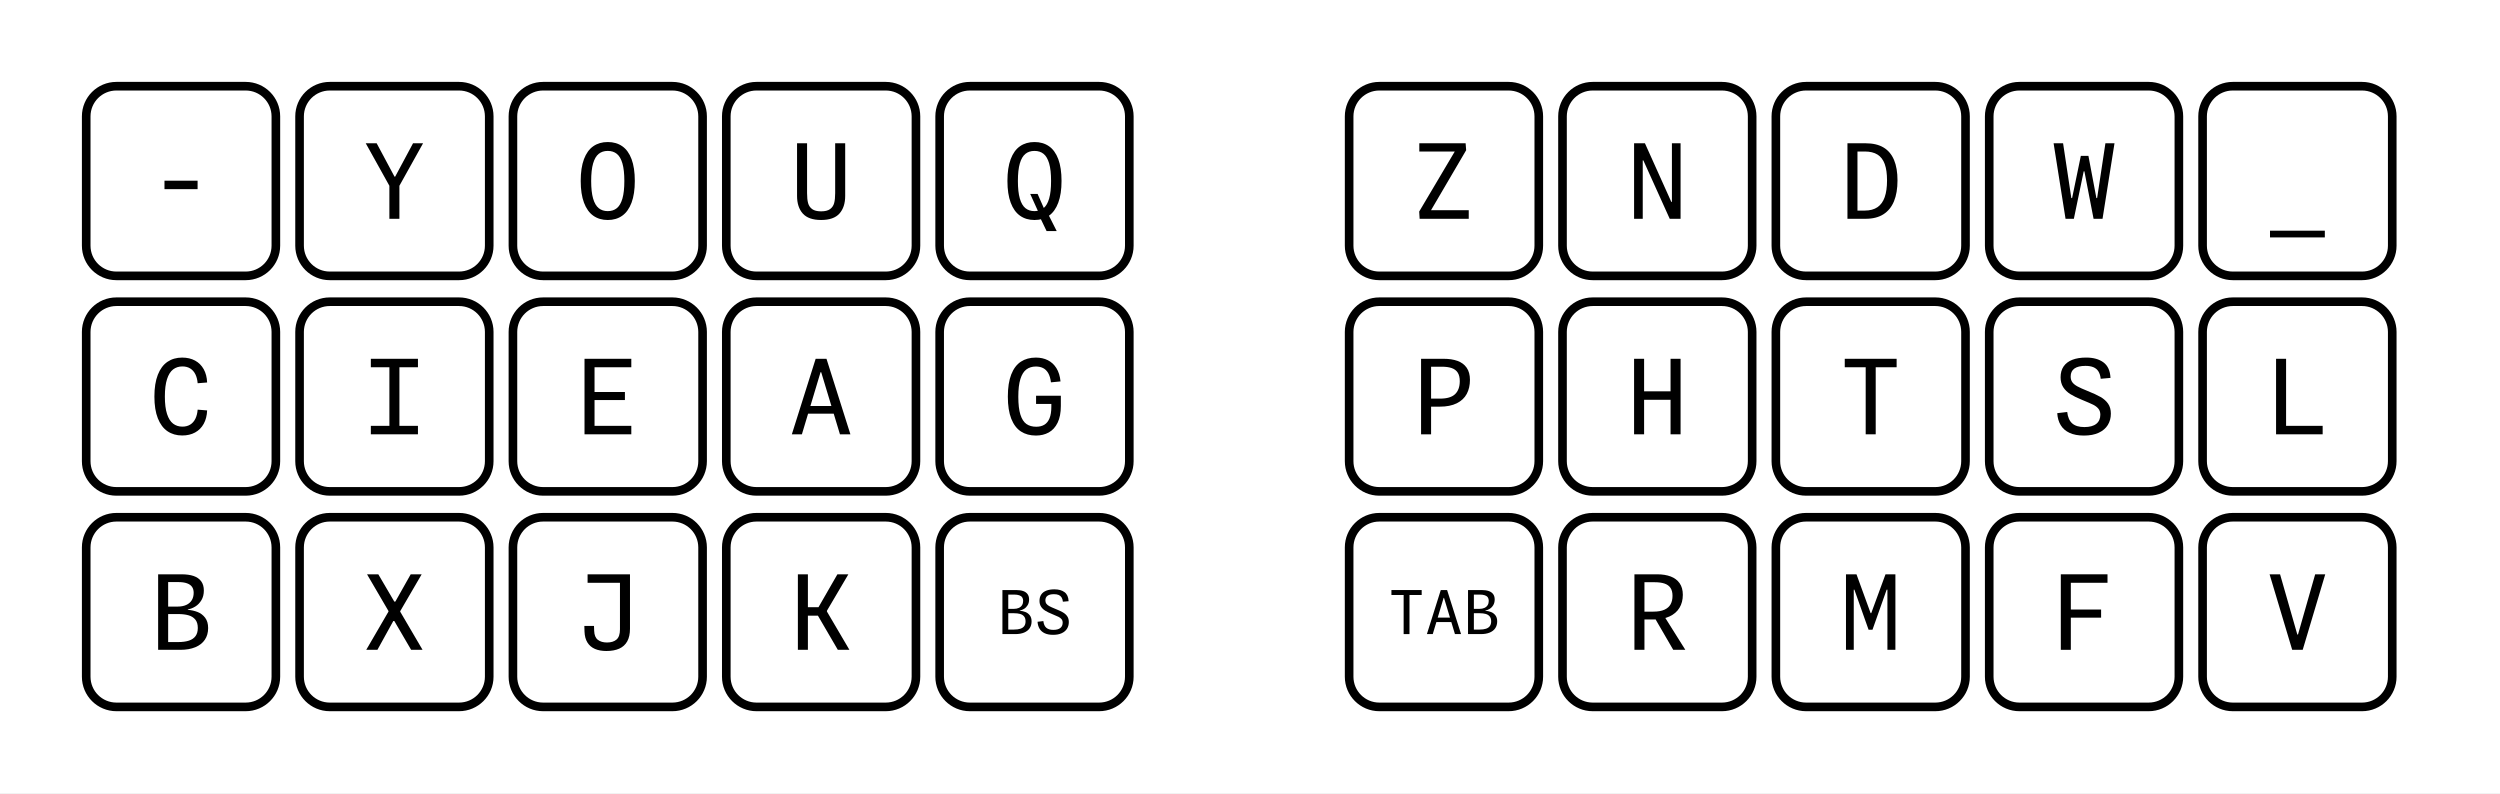
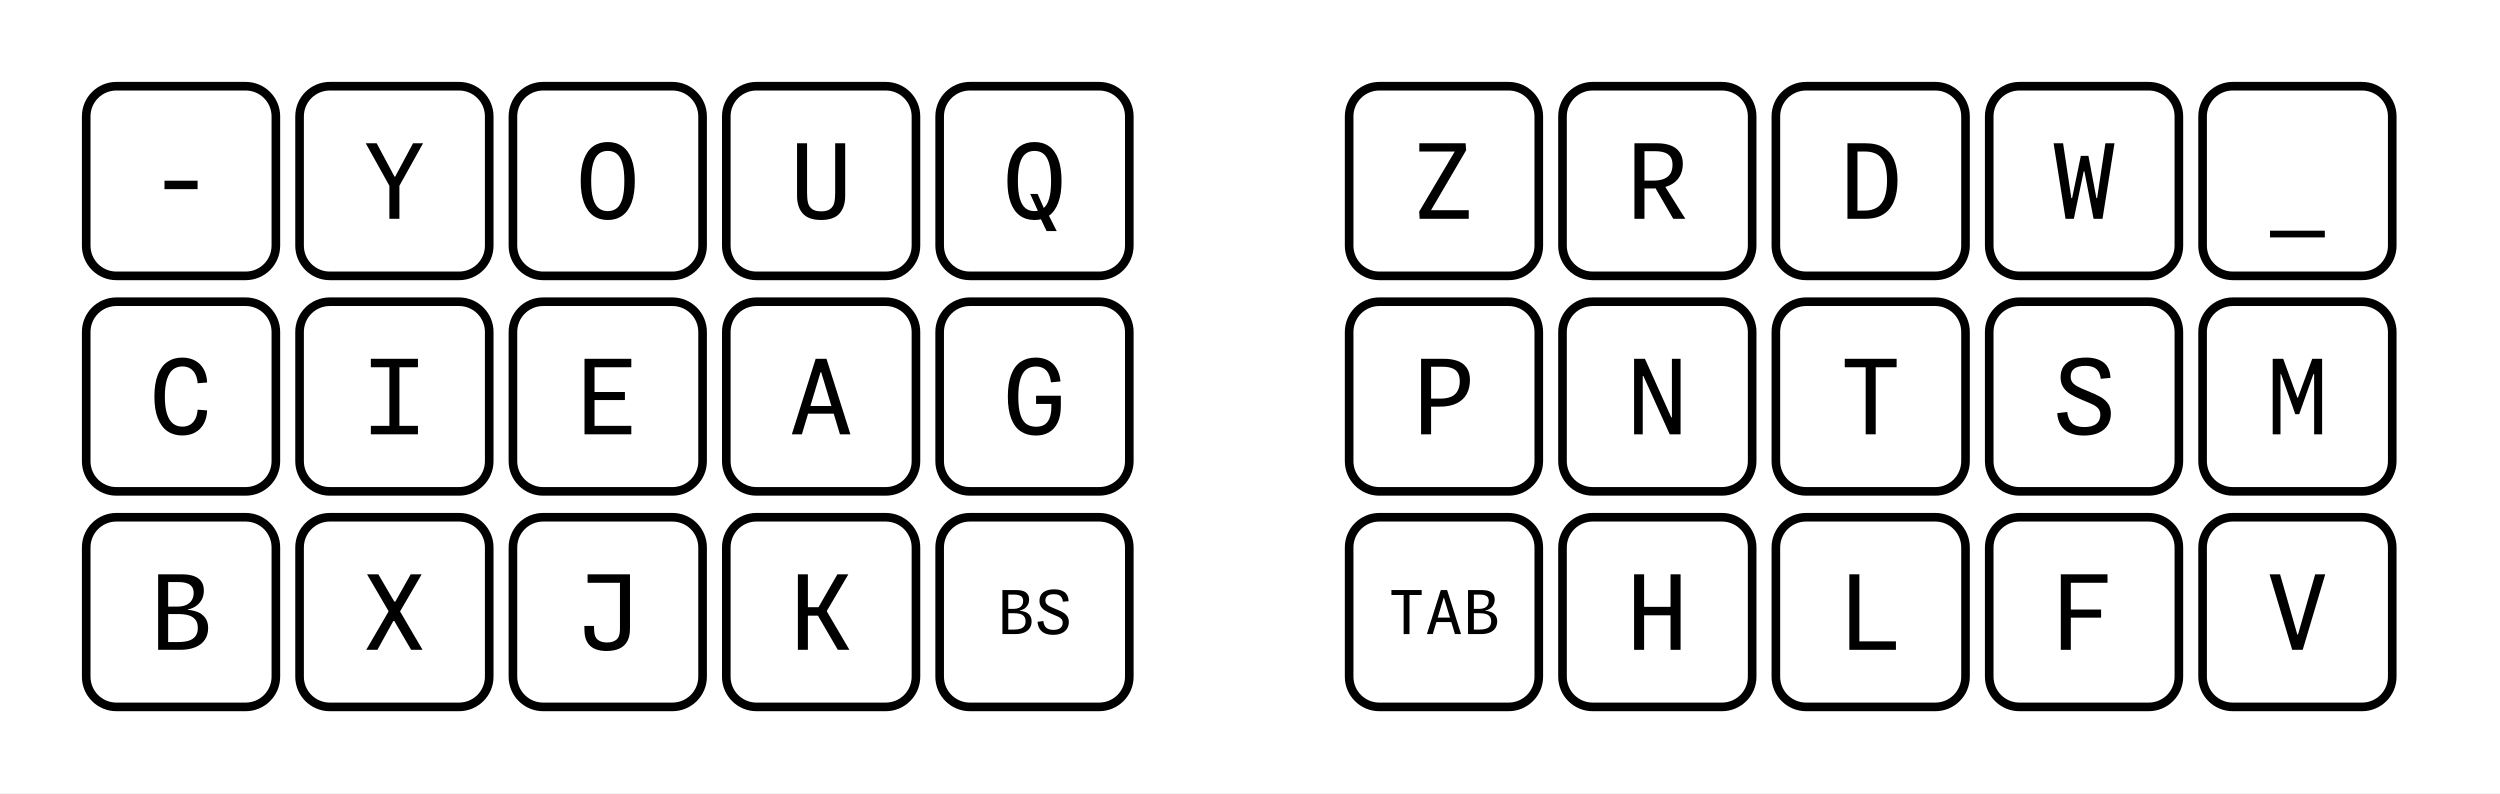
<svg xmlns="http://www.w3.org/2000/svg" xmlns:xlink="http://www.w3.org/1999/xlink" viewBox="0 0 290 92" width="290pt" height="92pt">
  <path fill="#ffffff" fill-rule="nonzero" d="M 0 0v 92h 290v -92Z " />
  <g transform="translate(10 10)">
    <g>
      <path fill="none" stroke="#000000" stroke-width="1" stroke-linecap="butt" stroke-linejoin="miter" stroke-miterlimit="4" d="M 0 0m 3.5 0h 15c 1.933 0 3.5 1.567 3.5 3.5v 15c 0 1.933 -1.567 3.5 -3.5 3.5h -15c -1.933 0 -3.5 -1.567 -3.5 -3.5v -15c 0 -1.933 1.567 -3.5 3.5 -3.5" />
      <g transform="matrix(1 0 0 -1 7.28 15.38)">
        <use xlink:href="#gC172C72013C86BBD2B868B7A14C6A1E" x="0" y="0" fill="#000000" fill-rule="nonzero" />
      </g>
    </g>
    <g transform="matrix(1 0 0 -1 22 22)" />
    <g transform="translate(24.75)">
      <path fill="none" stroke="#000000" stroke-width="1" stroke-linecap="butt" stroke-linejoin="miter" stroke-miterlimit="4" d="M 0 0m 3.5 0h 15c 1.933 0 3.5 1.567 3.5 3.5v 15c 0 1.933 -1.567 3.5 -3.5 3.5h -15c -1.933 0 -3.5 -1.567 -3.5 -3.5v -15c 0 -1.933 1.567 -3.5 3.5 -3.5" />
      <g transform="matrix(1 0 0 -1 7.28 15.38)">
        <use xlink:href="#gF81D1D8D7D5C3CD531D9CE85F6312DC6" x="0" y="0" fill="#000000" fill-rule="nonzero" />
      </g>
    </g>
    <g transform="matrix(1 0 0 -1 46.75 22)" />
    <g transform="translate(49.5)">
      <path fill="none" stroke="#000000" stroke-width="1" stroke-linecap="butt" stroke-linejoin="miter" stroke-miterlimit="4" d="M 0 0m 3.5 0h 15c 1.933 0 3.5 1.567 3.5 3.5v 15c 0 1.933 -1.567 3.5 -3.5 3.5h -15c -1.933 0 -3.5 -1.567 -3.5 -3.5v -15c 0 -1.933 1.567 -3.5 3.5 -3.5" />
      <g transform="matrix(1 0 0 -1 7.28 15.38)">
        <use xlink:href="#g55170A05AB7D95E314842EBCA35113AB" x="0" y="0" fill="#000000" fill-rule="nonzero" />
      </g>
    </g>
    <g transform="matrix(1 0 0 -1 71.5 22)" />
    <g transform="translate(74.25)">
      <path fill="none" stroke="#000000" stroke-width="1" stroke-linecap="butt" stroke-linejoin="miter" stroke-miterlimit="4" d="M 0 0m 3.5 0h 15c 1.933 0 3.5 1.567 3.5 3.5v 15c 0 1.933 -1.567 3.5 -3.5 3.5h -15c -1.933 0 -3.5 -1.567 -3.5 -3.5v -15c 0 -1.933 1.567 -3.5 3.5 -3.5" />
      <g transform="matrix(1 0 0 -1 7.28 15.38)">
        <use xlink:href="#gF7A32F4998AF6D0B096FC54F93CAEB74" x="0" y="0" fill="#000000" fill-rule="nonzero" />
      </g>
    </g>
    <g transform="matrix(1 0 0 -1 96.25 22)" />
    <g transform="translate(99)">
      <path fill="none" stroke="#000000" stroke-width="1" stroke-linecap="butt" stroke-linejoin="miter" stroke-miterlimit="4" d="M 0 0m 3.5 0h 15c 1.933 0 3.5 1.567 3.5 3.5v 15c 0 1.933 -1.567 3.5 -3.5 3.5h -15c -1.933 0 -3.5 -1.567 -3.5 -3.5v -15c 0 -1.933 1.567 -3.5 3.5 -3.5" />
      <g transform="matrix(1 0 0 -1 7.28 15.38)">
        <use xlink:href="#g226F4083399CCBD290056C737194F35D" x="0" y="0" fill="#000000" fill-rule="nonzero" />
      </g>
    </g>
    <g transform="matrix(1 0 0 -1 121 22)" />
    <g transform="translate(123.75 22)" />
    <g transform="matrix(1 0 0 -1 143.75 22)" />
    <g transform="translate(146.5)">
      <path fill="none" stroke="#000000" stroke-width="1" stroke-linecap="butt" stroke-linejoin="miter" stroke-miterlimit="4" d="M 0 0m 3.5 0h 15c 1.933 0 3.5 1.567 3.5 3.5v 15c 0 1.933 -1.567 3.5 -3.5 3.5h -15c -1.933 0 -3.5 -1.567 -3.5 -3.5v -15c 0 -1.933 1.567 -3.5 3.5 -3.5" />
      <g transform="matrix(1 0 0 -1 7.28 15.38)">
        <use xlink:href="#gDB0772B5A0557374EBD58C48F1B2D8E6" x="0" y="0" fill="#000000" fill-rule="nonzero" />
      </g>
    </g>
    <g transform="matrix(1 0 0 -1 168.5 22)" />
    <g transform="translate(171.25)">
      <path fill="none" stroke="#000000" stroke-width="1" stroke-linecap="butt" stroke-linejoin="miter" stroke-miterlimit="4" d="M 0 0m 3.5 0h 15c 1.933 0 3.5 1.567 3.5 3.5v 15c 0 1.933 -1.567 3.5 -3.5 3.5h -15c -1.933 0 -3.5 -1.567 -3.5 -3.5v -15c 0 -1.933 1.567 -3.5 3.5 -3.5" />
      <g transform="matrix(1 0 0 -1 7.28 15.38)">
-         <use xlink:href="#g7F122162EA9EDD3F1D1B97F5A2971AE5" x="0" y="0" fill="#000000" fill-rule="nonzero" />
+         <use xlink:href="#g6B569A06E3786DE1A340BA88F7EAD269" x="0" y="0" fill="#000000" fill-rule="nonzero" />
      </g>
    </g>
    <g transform="matrix(1 0 0 -1 193.25 22)" />
    <g transform="translate(196)">
      <path fill="none" stroke="#000000" stroke-width="1" stroke-linecap="butt" stroke-linejoin="miter" stroke-miterlimit="4" d="M 0 0m 3.5 0h 15c 1.933 0 3.5 1.567 3.5 3.5v 15c 0 1.933 -1.567 3.5 -3.5 3.5h -15c -1.933 0 -3.5 -1.567 -3.5 -3.5v -15c 0 -1.933 1.567 -3.5 3.5 -3.5" />
      <g transform="matrix(1 0 0 -1 7.28 15.38)">
        <use xlink:href="#gAC31615EBC065F8D578738B6F892737A" x="0" y="0" fill="#000000" fill-rule="nonzero" />
      </g>
    </g>
    <g transform="matrix(1 0 0 -1 218 22)" />
    <g transform="translate(220.75)">
      <path fill="none" stroke="#000000" stroke-width="1" stroke-linecap="butt" stroke-linejoin="miter" stroke-miterlimit="4" d="M 0 0m 3.5 0h 15c 1.933 0 3.5 1.567 3.5 3.5v 15c 0 1.933 -1.567 3.5 -3.5 3.5h -15c -1.933 0 -3.5 -1.567 -3.5 -3.5v -15c 0 -1.933 1.567 -3.5 3.5 -3.5" />
      <g transform="matrix(1 0 0 -1 7.28 15.38)">
        <use xlink:href="#g94E56618F1EFF1C747662F8217B0279F" x="0" y="0" fill="#000000" fill-rule="nonzero" />
      </g>
    </g>
    <g transform="matrix(1 0 0 -1 242.75 22)" />
    <g transform="translate(245.5)">
      <path fill="none" stroke="#000000" stroke-width="1" stroke-linecap="butt" stroke-linejoin="miter" stroke-miterlimit="4" d="M 0 0m 3.5 0h 15c 1.933 0 3.5 1.567 3.5 3.5v 15c 0 1.933 -1.567 3.5 -3.5 3.5h -15c -1.933 0 -3.5 -1.567 -3.5 -3.5v -15c 0 -1.933 1.567 -3.5 3.5 -3.5" />
      <g transform="matrix(1 0 0 -1 7.28 15.38)">
        <use xlink:href="#gDAA826621E9DD873A04E18703EA63D6C" x="0" y="0" fill="#000000" fill-rule="nonzero" />
      </g>
    </g>
  </g>
  <g transform="translate(10 35)">
    <g>
      <path fill="none" stroke="#000000" stroke-width="1" stroke-linecap="butt" stroke-linejoin="miter" stroke-miterlimit="4" d="M 0 0m 3.5 0h 15c 1.933 0 3.5 1.567 3.5 3.5v 15c 0 1.933 -1.567 3.5 -3.5 3.5h -15c -1.933 0 -3.5 -1.567 -3.5 -3.5v -15c 0 -1.933 1.567 -3.5 3.5 -3.5" />
      <g transform="matrix(1 0 0 -1 7.28 15.38)">
        <use xlink:href="#gAC15794E2F74258D5CAADA386EE29F96" x="0" y="0" fill="#000000" fill-rule="nonzero" />
      </g>
    </g>
    <g transform="matrix(1 0 0 -1 22 22)" />
    <g transform="translate(24.75)">
      <path fill="none" stroke="#000000" stroke-width="1" stroke-linecap="butt" stroke-linejoin="miter" stroke-miterlimit="4" d="M 0 0m 3.5 0h 15c 1.933 0 3.5 1.567 3.5 3.5v 15c 0 1.933 -1.567 3.5 -3.5 3.5h -15c -1.933 0 -3.5 -1.567 -3.5 -3.5v -15c 0 -1.933 1.567 -3.5 3.5 -3.5" />
      <g transform="matrix(1 0 0 -1 7.28 15.38)">
        <use xlink:href="#g6778EEA13AF1D1E521F0EEBAB962D8B1" x="0" y="0" fill="#000000" fill-rule="nonzero" />
      </g>
    </g>
    <g transform="matrix(1 0 0 -1 46.75 22)" />
    <g transform="translate(49.5)">
      <path fill="none" stroke="#000000" stroke-width="1" stroke-linecap="butt" stroke-linejoin="miter" stroke-miterlimit="4" d="M 0 0m 3.5 0h 15c 1.933 0 3.5 1.567 3.5 3.5v 15c 0 1.933 -1.567 3.5 -3.5 3.5h -15c -1.933 0 -3.5 -1.567 -3.5 -3.5v -15c 0 -1.933 1.567 -3.5 3.5 -3.5" />
      <g transform="matrix(1 0 0 -1 7.28 15.38)">
        <use xlink:href="#gB8676FBDE6E8F6D3F4261D4361DB0D92" x="0" y="0" fill="#000000" fill-rule="nonzero" />
      </g>
    </g>
    <g transform="matrix(1 0 0 -1 71.5 22)" />
    <g transform="translate(74.25)">
      <path fill="none" stroke="#000000" stroke-width="1" stroke-linecap="butt" stroke-linejoin="miter" stroke-miterlimit="4" d="M 0 0m 3.5 0h 15c 1.933 0 3.5 1.567 3.5 3.5v 15c 0 1.933 -1.567 3.5 -3.5 3.5h -15c -1.933 0 -3.5 -1.567 -3.5 -3.5v -15c 0 -1.933 1.567 -3.5 3.5 -3.5" />
      <g transform="matrix(1 0 0 -1 7.28 15.38)">
        <use xlink:href="#gA1E86D9C7876170A98B5F1F7DE788E87" x="0" y="0" fill="#000000" fill-rule="nonzero" />
      </g>
    </g>
    <g transform="matrix(1 0 0 -1 96.25 22)" />
    <g transform="translate(99)">
      <path fill="none" stroke="#000000" stroke-width="1" stroke-linecap="butt" stroke-linejoin="miter" stroke-miterlimit="4" d="M 0 0m 3.5 0h 15c 1.933 0 3.5 1.567 3.5 3.5v 15c 0 1.933 -1.567 3.5 -3.5 3.5h -15c -1.933 0 -3.5 -1.567 -3.5 -3.5v -15c 0 -1.933 1.567 -3.5 3.5 -3.5" />
      <g transform="matrix(1 0 0 -1 7.28 15.38)">
        <use xlink:href="#g953B36FCF0BCFC8198F0FE85A38EB3BD" x="0" y="0" fill="#000000" fill-rule="nonzero" />
      </g>
    </g>
    <g transform="matrix(1 0 0 -1 121 22)" />
    <g transform="translate(123.75 22)" />
    <g transform="matrix(1 0 0 -1 143.75 22)" />
    <g transform="translate(146.5)">
      <path fill="none" stroke="#000000" stroke-width="1" stroke-linecap="butt" stroke-linejoin="miter" stroke-miterlimit="4" d="M 0 0m 3.5 0h 15c 1.933 0 3.5 1.567 3.5 3.5v 15c 0 1.933 -1.567 3.5 -3.5 3.5h -15c -1.933 0 -3.5 -1.567 -3.5 -3.5v -15c 0 -1.933 1.567 -3.5 3.5 -3.5" />
      <g transform="matrix(1 0 0 -1 7.28 15.38)">
        <use xlink:href="#gC3CB5ACDE75CB1D80CD546352777AE0D" x="0" y="0" fill="#000000" fill-rule="nonzero" />
      </g>
    </g>
    <g transform="matrix(1 0 0 -1 168.5 22)" />
    <g transform="translate(171.25)">
      <path fill="none" stroke="#000000" stroke-width="1" stroke-linecap="butt" stroke-linejoin="miter" stroke-miterlimit="4" d="M 0 0m 3.5 0h 15c 1.933 0 3.5 1.567 3.5 3.5v 15c 0 1.933 -1.567 3.5 -3.5 3.5h -15c -1.933 0 -3.5 -1.567 -3.5 -3.5v -15c 0 -1.933 1.567 -3.5 3.5 -3.5" />
      <g transform="matrix(1 0 0 -1 7.28 15.38)">
-         <use xlink:href="#gEEDA76364BDD381432F01D6A0D1B8438" x="0" y="0" fill="#000000" fill-rule="nonzero" />
+         <use xlink:href="#g7F122162EA9EDD3F1D1B97F5A2971AE5" x="0" y="0" fill="#000000" fill-rule="nonzero" />
      </g>
    </g>
    <g transform="matrix(1 0 0 -1 193.25 22)" />
    <g transform="translate(196)">
      <path fill="none" stroke="#000000" stroke-width="1" stroke-linecap="butt" stroke-linejoin="miter" stroke-miterlimit="4" d="M 0 0m 3.5 0h 15c 1.933 0 3.5 1.567 3.5 3.5v 15c 0 1.933 -1.567 3.5 -3.5 3.5h -15c -1.933 0 -3.5 -1.567 -3.5 -3.5v -15c 0 -1.933 1.567 -3.5 3.5 -3.5" />
      <g transform="matrix(1 0 0 -1 7.28 15.38)">
        <use xlink:href="#g4AC69970FFA3C5AE996ABD5574709EB0" x="0" y="0" fill="#000000" fill-rule="nonzero" />
      </g>
    </g>
    <g transform="matrix(1 0 0 -1 218 22)" />
    <g transform="translate(220.75)">
      <path fill="none" stroke="#000000" stroke-width="1" stroke-linecap="butt" stroke-linejoin="miter" stroke-miterlimit="4" d="M 0 0m 3.5 0h 15c 1.933 0 3.5 1.567 3.5 3.5v 15c 0 1.933 -1.567 3.5 -3.5 3.5h -15c -1.933 0 -3.5 -1.567 -3.5 -3.5v -15c 0 -1.933 1.567 -3.5 3.5 -3.5" />
      <g transform="matrix(1 0 0 -1 7.28 15.38)">
        <use xlink:href="#g906DBAAD97D77E212507CC7F838A6A7C" x="0" y="0" fill="#000000" fill-rule="nonzero" />
      </g>
    </g>
    <g transform="matrix(1 0 0 -1 242.75 22)" />
    <g transform="translate(245.5)">
      <path fill="none" stroke="#000000" stroke-width="1" stroke-linecap="butt" stroke-linejoin="miter" stroke-miterlimit="4" d="M 0 0m 3.5 0h 15c 1.933 0 3.5 1.567 3.5 3.5v 15c 0 1.933 -1.567 3.5 -3.5 3.5h -15c -1.933 0 -3.5 -1.567 -3.5 -3.5v -15c 0 -1.933 1.567 -3.5 3.5 -3.5" />
      <g transform="matrix(1 0 0 -1 7.28 15.38)">
-         <use xlink:href="#gE9D0D679D40CD9B86F16691B5FC1DBF6" x="0" y="0" fill="#000000" fill-rule="nonzero" />
+         <use xlink:href="#g333A6B844D2D83823D2C6AA02C7FDFCE" x="0" y="0" fill="#000000" fill-rule="nonzero" />
      </g>
    </g>
  </g>
  <g transform="translate(10 60)">
    <g>
      <path fill="none" stroke="#000000" stroke-width="1" stroke-linecap="butt" stroke-linejoin="miter" stroke-miterlimit="4" d="M 0 0m 3.5 0h 15c 1.933 0 3.5 1.567 3.5 3.5v 15c 0 1.933 -1.567 3.5 -3.5 3.5h -15c -1.933 0 -3.5 -1.567 -3.5 -3.5v -15c 0 -1.933 1.567 -3.5 3.5 -3.5" />
      <g transform="matrix(1 0 0 -1 7.28 15.38)">
        <use xlink:href="#gEEEC33E9A8C63BD3D67A4902F3AEB9E5" x="0" y="0" fill="#000000" fill-rule="nonzero" />
      </g>
    </g>
    <g transform="matrix(1 0 0 -1 22 22)" />
    <g transform="translate(24.75)">
      <path fill="none" stroke="#000000" stroke-width="1" stroke-linecap="butt" stroke-linejoin="miter" stroke-miterlimit="4" d="M 0 0m 3.5 0h 15c 1.933 0 3.5 1.567 3.5 3.5v 15c 0 1.933 -1.567 3.5 -3.5 3.5h -15c -1.933 0 -3.5 -1.567 -3.5 -3.5v -15c 0 -1.933 1.567 -3.5 3.5 -3.5" />
      <g transform="matrix(1 0 0 -1 7.28 15.38)">
        <use xlink:href="#gBCFBB4CB2548C6DA43A25EC0B472DD8C" x="0" y="0" fill="#000000" fill-rule="nonzero" />
      </g>
    </g>
    <g transform="matrix(1 0 0 -1 46.75 22)" />
    <g transform="translate(49.5)">
      <path fill="none" stroke="#000000" stroke-width="1" stroke-linecap="butt" stroke-linejoin="miter" stroke-miterlimit="4" d="M 0 0m 3.5 0h 15c 1.933 0 3.5 1.567 3.5 3.5v 15c 0 1.933 -1.567 3.5 -3.5 3.5h -15c -1.933 0 -3.5 -1.567 -3.5 -3.5v -15c 0 -1.933 1.567 -3.5 3.5 -3.5" />
      <g transform="matrix(1 0 0 -1 7.28 15.38)">
        <use xlink:href="#g23E0AAEB303324C384E72AEB8678E752" x="0" y="0" fill="#000000" fill-rule="nonzero" />
      </g>
    </g>
    <g transform="matrix(1 0 0 -1 71.5 22)" />
    <g transform="translate(74.25)">
      <path fill="none" stroke="#000000" stroke-width="1" stroke-linecap="butt" stroke-linejoin="miter" stroke-miterlimit="4" d="M 0 0m 3.5 0h 15c 1.933 0 3.5 1.567 3.5 3.5v 15c 0 1.933 -1.567 3.5 -3.5 3.5h -15c -1.933 0 -3.5 -1.567 -3.5 -3.5v -15c 0 -1.933 1.567 -3.5 3.5 -3.5" />
      <g transform="matrix(1 0 0 -1 7.28 15.38)">
        <use xlink:href="#g956C72F7EC8CA91748810738A16E68A7" x="0" y="0" fill="#000000" fill-rule="nonzero" />
      </g>
    </g>
    <g transform="matrix(1 0 0 -1 96.25 22)" />
    <g transform="translate(99)">
      <path fill="none" stroke="#000000" stroke-width="1" stroke-linecap="butt" stroke-linejoin="miter" stroke-miterlimit="4" d="M 0 0m 3.5 0h 15c 1.933 0 3.5 1.567 3.5 3.5v 15c 0 1.933 -1.567 3.5 -3.5 3.5h -15c -1.933 0 -3.5 -1.567 -3.5 -3.5v -15c 0 -1.933 1.567 -3.5 3.5 -3.5" />
      <g transform="matrix(1 0 0 -1 6.66 13.555)">
        <use xlink:href="#gAAAA5E60E53FD8F1E1BE8FC64024843C" x="0" y="0" fill="#000000" fill-rule="nonzero" />
        <use xlink:href="#gFA6D745FE510B9010AD07CC4AC3E9516" x="4.34" y="0" fill="#000000" fill-rule="nonzero" />
      </g>
    </g>
    <g transform="matrix(1 0 0 -1 121 22)" />
    <g transform="translate(123.75 22)" />
    <g transform="matrix(1 0 0 -1 143.75 22)" />
    <g transform="translate(146.5)">
      <path fill="none" stroke="#000000" stroke-width="1" stroke-linecap="butt" stroke-linejoin="miter" stroke-miterlimit="4" d="M 0 0m 3.5 0h 15c 1.933 0 3.5 1.567 3.5 3.5v 15c 0 1.933 -1.567 3.5 -3.5 3.5h -15c -1.933 0 -3.5 -1.567 -3.5 -3.5v -15c 0 -1.933 1.567 -3.5 3.5 -3.5" />
      <g transform="matrix(1 0 0 -1 4.49 13.555)">
        <use xlink:href="#g8B28E47B3A023ECDA70FE426DAF855DC" x="0" y="0" fill="#000000" fill-rule="nonzero" />
        <use xlink:href="#g24CA889E106D1D0CA67D41D6FBE52989" x="4.34" y="0" fill="#000000" fill-rule="nonzero" />
        <use xlink:href="#gAAAA5E60E53FD8F1E1BE8FC64024843C" x="8.68" y="0" fill="#000000" fill-rule="nonzero" />
      </g>
    </g>
    <g transform="matrix(1 0 0 -1 168.5 22)" />
    <g transform="translate(171.25)">
      <path fill="none" stroke="#000000" stroke-width="1" stroke-linecap="butt" stroke-linejoin="miter" stroke-miterlimit="4" d="M 0 0m 3.5 0h 15c 1.933 0 3.5 1.567 3.5 3.5v 15c 0 1.933 -1.567 3.5 -3.5 3.5h -15c -1.933 0 -3.5 -1.567 -3.5 -3.5v -15c 0 -1.933 1.567 -3.5 3.5 -3.5" />
      <g transform="matrix(1 0 0 -1 7.28 15.38)">
-         <use xlink:href="#g6B569A06E3786DE1A340BA88F7EAD269" x="0" y="0" fill="#000000" fill-rule="nonzero" />
+         <use xlink:href="#gEEDA76364BDD381432F01D6A0D1B8438" x="0" y="0" fill="#000000" fill-rule="nonzero" />
      </g>
    </g>
    <g transform="matrix(1 0 0 -1 193.25 22)" />
    <g transform="translate(196)">
      <path fill="none" stroke="#000000" stroke-width="1" stroke-linecap="butt" stroke-linejoin="miter" stroke-miterlimit="4" d="M 0 0m 3.5 0h 15c 1.933 0 3.5 1.567 3.5 3.5v 15c 0 1.933 -1.567 3.5 -3.5 3.5h -15c -1.933 0 -3.5 -1.567 -3.5 -3.5v -15c 0 -1.933 1.567 -3.5 3.5 -3.5" />
      <g transform="matrix(1 0 0 -1 7.28 15.38)">
-         <use xlink:href="#g333A6B844D2D83823D2C6AA02C7FDFCE" x="0" y="0" fill="#000000" fill-rule="nonzero" />
+         <use xlink:href="#gE9D0D679D40CD9B86F16691B5FC1DBF6" x="0" y="0" fill="#000000" fill-rule="nonzero" />
      </g>
    </g>
    <g transform="matrix(1 0 0 -1 218 22)" />
    <g transform="translate(220.75)">
      <path fill="none" stroke="#000000" stroke-width="1" stroke-linecap="butt" stroke-linejoin="miter" stroke-miterlimit="4" d="M 0 0m 3.5 0h 15c 1.933 0 3.5 1.567 3.5 3.5v 15c 0 1.933 -1.567 3.5 -3.5 3.5h -15c -1.933 0 -3.5 -1.567 -3.5 -3.5v -15c 0 -1.933 1.567 -3.5 3.5 -3.5" />
      <g transform="matrix(1 0 0 -1 7.28 15.38)">
        <use xlink:href="#g5EECB7EBD49DAC3E8587ACA784A17676" x="0" y="0" fill="#000000" fill-rule="nonzero" />
      </g>
    </g>
    <g transform="matrix(1 0 0 -1 242.75 22)" />
    <g transform="translate(245.5)">
      <path fill="none" stroke="#000000" stroke-width="1" stroke-linecap="butt" stroke-linejoin="miter" stroke-miterlimit="4" d="M 0 0m 3.5 0h 15c 1.933 0 3.5 1.567 3.5 3.5v 15c 0 1.933 -1.567 3.5 -3.5 3.5h -15c -1.933 0 -3.5 -1.567 -3.5 -3.5v -15c 0 -1.933 1.567 -3.5 3.5 -3.5" />
      <g transform="matrix(1 0 0 -1 7.28 15.38)">
        <use xlink:href="#gA90E4D7E0D2E02DD4B8C9168335211EA" x="0" y="0" fill="#000000" fill-rule="nonzero" />
      </g>
    </g>
  </g>
  <defs>
    <symbol id="gC172C72013C86BBD2B868B7A14C6A1E" overflow="visible">
      <path d="M 0 0m 1.8 4.42h 3.84v -0.982h -3.84v 0.982Z " />
    </symbol>
    <symbol id="gF81D1D8D7D5C3CD531D9CE85F6312DC6" overflow="visible">
      <path d="M 0 0m 3.138 0v 4.612h 1.162v -4.612h -1.162Z m -1.476 8.76l 2.072 -3.872h 0.074l 2.074 3.872h 1.164l -2.826 -5.074h -1.002l -2.822 5.074h 1.266Z " />
    </symbol>
    <symbol id="g55170A05AB7D95E314842EBCA35113AB" overflow="visible">
      <path d="M 0 0m 6.479 1.868q -0.379 -1.014 -1.079 -1.511q -0.7 -0.497 -1.678 -0.497q -0.978 0 -1.679 0.497q -0.701 0.497 -1.081 1.511q -0.38 1.014 -0.38 2.52q 0 1.526 0.379 2.534q 0.379 1.008 1.081 1.495q 0.702 0.487 1.68 0.487q 0.978 0 1.679 -0.487q 0.701 -0.487 1.079 -1.495q 0.378 -1.008 0.378 -2.534q 0 -1.506 -0.379 -2.52Z m -1.058 4.554q -0.223 0.768 -0.646 1.11q -0.423 0.342 -1.053 0.342q -0.63 0 -1.054 -0.342q -0.424 -0.342 -0.648 -1.111q -0.224 -0.769 -0.224 -2.033q 0 -1.268 0.224 -2.039q 0.224 -0.771 0.648 -1.115q 0.424 -0.344 1.054 -0.344q 0.63 0 1.053 0.344q 0.423 0.344 0.646 1.114q 0.223 0.77 0.223 2.04q 0 1.266 -0.223 2.034Z " />
    </symbol>
    <symbol id="gF7A32F4998AF6D0B096FC54F93CAEB74" overflow="visible">
      <path d="M 0 0m 4.757 1.123q 0.355 0.259 0.474 0.697q 0.119 0.438 0.119 1.154v 5.786h 1.162v -6.106q 0 -1.3 -0.666 -2.046q -0.666 -0.746 -2.126 -0.746q -1.46 0 -2.126 0.746q -0.666 0.746 -0.666 2.046v 6.106h 1.162v -5.786q 0 -0.716 0.119 -1.154q 0.119 -0.438 0.474 -0.697q 0.355 -0.259 1.037 -0.259q 0.682 0 1.037 0.259Z " />
    </symbol>
    <symbol id="g226F4083399CCBD290056C737194F35D" overflow="visible">
      <path d="M 0 0m 4.898 1.032l 0.294 -0.268l 1.104 -2.184h -1.174l -0.838 1.746l -0.022 0.264l -1.036 2.29h 0.858l 0.814 -1.848Z m 1.581 0.836q -0.379 -1.014 -1.079 -1.511q -0.7 -0.497 -1.678 -0.497q -0.978 0 -1.679 0.497q -0.701 0.497 -1.081 1.511q -0.38 1.014 -0.38 2.52q 0 1.526 0.379 2.534q 0.379 1.008 1.081 1.495q 0.702 0.487 1.68 0.487q 0.978 0 1.679 -0.487q 0.701 -0.487 1.079 -1.495q 0.378 -1.008 0.378 -2.534q 0 -1.506 -0.379 -2.52Z m -1.058 4.554q -0.223 0.768 -0.646 1.11q -0.423 0.342 -1.053 0.342q -0.63 0 -1.054 -0.342q -0.424 -0.342 -0.648 -1.111q -0.224 -0.769 -0.224 -2.033q 0 -1.268 0.224 -2.039q 0.224 -0.771 0.648 -1.115q 0.424 -0.344 1.054 -0.344q 0.63 0 1.053 0.344q 0.423 0.344 0.646 1.114q 0.223 0.77 0.223 2.04q 0 1.266 -0.223 2.034Z " />
    </symbol>
    <symbol id="gDB0772B5A0557374EBD58C48F1B2D8E6" overflow="visible">
      <path d="M 0 0m 6.232 8.76l 0.062 -0.806l -4.242 -7.244l -0.192 0.286h 4.734v -0.996h -5.696l -0.052 0.84l 4.208 7.102l 0.178 -0.138h -4.372v 0.956h 5.372Z " />
    </symbol>
+     <symbol id="g6B569A06E3786DE1A340BA88F7EAD269" overflow="visible">
+       <path d="M 0 0m 6.968 0h -1.402l -2.22 3.824l 1.06 0.258l 2.562 -4.082Z m -5.904 0v 8.76h 1.162v -8.76h -1.162Z m 3.482 4.655q 0.494 0.225 0.715 0.631q 0.221 0.406 0.221 0.978q 0 0.57 -0.232 0.917q -0.232 0.347 -0.689 0.504q -0.457 0.157 -1.159 0.157h -1.598v 0.918h 1.9q 0.904 0 1.569 -0.253q 0.665 -0.253 1.035 -0.783q 0.37 -0.53 0.37 -1.344q 0 -0.868 -0.392 -1.512q -0.392 -0.644 -1.153 -0.996q -0.761 -0.352 -1.837 -0.352h -1.512v 0.91h 1.474q 0.794 0 1.288 0.225Z " />
+     </symbol>
+     <symbol id="gAC31615EBC065F8D578738B6F892737A" overflow="visible">
+       <path d="M 0 0m 1.024 0v 8.76h 1.162v -8.76h -1.162Z m 4.325 6.351q -0.267 0.737 -0.836 1.096q -0.569 0.359 -1.483 0.359h -1.376v 0.954h 1.472q 1.272 0 2.085 -0.489q 0.813 -0.489 1.216 -1.445q 0.403 -0.956 0.403 -2.376q 0 -1.426 -0.406 -2.414q -0.406 -0.988 -1.226 -1.512q -0.82 -0.524 -2.072 -0.524h -1.472v 0.954h 1.376q 0.904 0 1.475 0.391q 0.571 0.391 0.841 1.164q 0.27 0.773 0.27 1.941q 0 1.164 -0.267 1.901Z " />
+     </symbol>
+     <symbol id="g94E56618F1EFF1C747662F8217B0279F" overflow="visible">
+       <path d="M 0 0m 1.288 8.76l 0.956 -6.352h 0.092l 1.01 4.89h 0.882l 0.922 -4.89h 0.088l 0.96 6.352h 1.054l -1.388 -8.76h -1.04l -1.064 5.504h -0.08l -1.142 -5.504h -0.966l -1.384 8.76h 1.1Z " />
+     </symbol>
+     <symbol id="gDAA826621E9DD873A04E18703EA63D6C" overflow="visible">
+       <path d="M 0 0m 0.54 -1.38h 6.36v -0.78h -6.36v 0.78Z " />
+     </symbol>
+     <symbol id="gAC15794E2F74258D5CAADA386EE29F96" overflow="visible">
+       <path d="M 0 0m 2.096 2.358q 0.252 -0.774 0.705 -1.121q 0.453 -0.347 1.079 -0.347q 0.522 0 0.903 0.235q 0.381 0.235 0.598 0.675q 0.217 0.44 0.267 1.06l 1.1 -0.088q -0.038 -0.906 -0.399 -1.559q -0.361 -0.653 -0.999 -1.001q -0.638 -0.348 -1.498 -0.348q -0.978 0 -1.7 0.49q -0.722 0.49 -1.122 1.499q -0.4 1.009 -0.4 2.523q 0 1.52 0.398 2.532q 0.398 1.012 1.119 1.502q 0.721 0.49 1.705 0.49q 0.856 0 1.495 -0.348q 0.639 -0.348 1.001 -0.997q 0.362 -0.649 0.4 -1.543l -1.1 -0.088q -0.05 0.608 -0.267 1.045q -0.217 0.437 -0.598 0.671q -0.381 0.234 -0.903 0.234q -0.626 0 -1.079 -0.347q -0.453 -0.347 -0.705 -1.123q -0.252 -0.776 -0.252 -2.028q 0 -1.244 0.252 -2.018Z " />
+     </symbol>
+     <symbol id="g6778EEA13AF1D1E521F0EEBAB962D8B1" overflow="visible">
+       <path d="M 0 0m 3.14 0v 8.76h 1.162v -8.76h -1.162Z m 3.312 8.76v -0.982h -5.464v 0.982h 5.464Z m -5.464 -7.778h 5.464v -0.982h -5.464v 0.982Z " />
+     </symbol>
+     <symbol id="gB8676FBDE6E8F6D3F4261D4361DB0D92" overflow="visible">
+       <path d="M 0 0m 1.024 0v 8.76h 1.162v -8.76h -1.162Z m 5.428 0h -4.766v 0.982h 4.766v -0.982Z m -0.742 3.974h -3.964v 0.934h 3.964v -0.934Z m -4.024 3.804v 0.982h 4.766v -0.982h -4.766Z " />
+     </symbol>
+     <symbol id="gA1E86D9C7876170A98B5F1F7DE788E87" overflow="visible">
+       <path d="M 0 0m 5.904 0l -2.176 7.206h -0.074l -2.164 -7.206h -1.166l 2.762 8.76h 1.256l 2.774 -8.76h -1.212Z m -4.204 3.282h 4.074v -0.888h -4.074v 0.888Z " />
+     </symbol>
+     <symbol id="g953B36FCF0BCFC8198F0FE85A38EB3BD" overflow="visible">
+       <path d="M 0 0m 6.778 4.478v -1.192q 0 -1.178 -0.377 -1.946q -0.377 -0.768 -1.025 -1.126q -0.648 -0.358 -1.486 -0.358q -1.016 0 -1.741 0.472q -0.725 0.472 -1.122 1.478q -0.397 1.006 -0.397 2.57q 0 1.564 0.395 2.57q 0.395 1.006 1.118 1.48q 0.723 0.474 1.739 0.474q 0.772 0 1.382 -0.302q 0.61 -0.302 0.998 -0.92q 0.388 -0.618 0.478 -1.542l -1.11 -0.108q -0.08 0.664 -0.317 1.071q -0.237 0.407 -0.596 0.586q -0.359 0.179 -0.833 0.179q -0.65 0 -1.102 -0.337q -0.452 -0.337 -0.695 -1.11q -0.243 -0.773 -0.243 -2.057q 0 -1.314 0.243 -2.079q 0.243 -0.765 0.699 -1.084q 0.456 -0.319 1.138 -0.319q 0.554 0 0.942 0.234q 0.388 0.234 0.599 0.748q 0.211 0.514 0.211 1.342v 0.672l 0.434 -0.35h -2.206v 0.954h 2.874Z " />
+     </symbol>
+     <symbol id="gC3CB5ACDE75CB1D80CD546352777AE0D" overflow="visible">
+       <path d="M 0 0m 1.064 0v 8.76h 1.162v -8.76h -1.162Z m 3.95 4.663q 0.54 0.523 0.54 1.503q 0 0.614 -0.234 0.983q -0.234 0.369 -0.693 0.531q -0.459 0.162 -1.163 0.162h -1.74v 0.918h 1.97q 0.918 0 1.596 -0.244q 0.678 -0.244 1.061 -0.788q 0.383 -0.544 0.383 -1.414q 0 -0.93 -0.371 -1.627q -0.371 -0.697 -1.157 -1.088q -0.786 -0.391 -1.978 -0.391h -1.524v 0.932h 1.568q 1.202 0 1.742 0.523Z " />
+     </symbol>
    <symbol id="g7F122162EA9EDD3F1D1B97F5A2971AE5" overflow="visible">
      <path d="M 0 0m 2.1 6.772h -0.072v -6.772h -1.004v 8.76h 1.258l 3.058 -6.798h 0.072v 6.798h 1.004v -8.76h -1.258l -3.058 6.772Z " />
    </symbol>
-     <symbol id="gAC31615EBC065F8D578738B6F892737A" overflow="visible">
-       <path d="M 0 0m 1.024 0v 8.76h 1.162v -8.76h -1.162Z m 4.325 6.351q -0.267 0.737 -0.836 1.096q -0.569 0.359 -1.483 0.359h -1.376v 0.954h 1.472q 1.272 0 2.085 -0.489q 0.813 -0.489 1.216 -1.445q 0.403 -0.956 0.403 -2.376q 0 -1.426 -0.406 -2.414q -0.406 -0.988 -1.226 -1.512q -0.82 -0.524 -2.072 -0.524h -1.472v 0.954h 1.376q 0.904 0 1.475 0.391q 0.571 0.391 0.841 1.164q 0.27 0.773 0.27 1.941q 0 1.164 -0.267 1.901Z " />
-     </symbol>
-     <symbol id="g94E56618F1EFF1C747662F8217B0279F" overflow="visible">
-       <path d="M 0 0m 1.288 8.76l 0.956 -6.352h 0.092l 1.01 4.89h 0.882l 0.922 -4.89h 0.088l 0.96 6.352h 1.054l -1.388 -8.76h -1.04l -1.064 5.504h -0.08l -1.142 -5.504h -0.966l -1.384 8.76h 1.1Z " />
-     </symbol>
-     <symbol id="gDAA826621E9DD873A04E18703EA63D6C" overflow="visible">
-       <path d="M 0 0m 0.54 -1.38h 6.36v -0.78h -6.36v 0.78Z " />
-     </symbol>
-     <symbol id="gAC15794E2F74258D5CAADA386EE29F96" overflow="visible">
-       <path d="M 0 0m 2.096 2.358q 0.252 -0.774 0.705 -1.121q 0.453 -0.347 1.079 -0.347q 0.522 0 0.903 0.235q 0.381 0.235 0.598 0.675q 0.217 0.44 0.267 1.06l 1.1 -0.088q -0.038 -0.906 -0.399 -1.559q -0.361 -0.653 -0.999 -1.001q -0.638 -0.348 -1.498 -0.348q -0.978 0 -1.7 0.49q -0.722 0.49 -1.122 1.499q -0.4 1.009 -0.4 2.523q 0 1.52 0.398 2.532q 0.398 1.012 1.119 1.502q 0.721 0.49 1.705 0.49q 0.856 0 1.495 -0.348q 0.639 -0.348 1.001 -0.997q 0.362 -0.649 0.4 -1.543l -1.1 -0.088q -0.05 0.608 -0.267 1.045q -0.217 0.437 -0.598 0.671q -0.381 0.234 -0.903 0.234q -0.626 0 -1.079 -0.347q -0.453 -0.347 -0.705 -1.123q -0.252 -0.776 -0.252 -2.028q 0 -1.244 0.252 -2.018Z " />
-     </symbol>
-     <symbol id="g6778EEA13AF1D1E521F0EEBAB962D8B1" overflow="visible">
-       <path d="M 0 0m 3.14 0v 8.76h 1.162v -8.76h -1.162Z m 3.312 8.76v -0.982h -5.464v 0.982h 5.464Z m -5.464 -7.778h 5.464v -0.982h -5.464v 0.982Z " />
-     </symbol>
-     <symbol id="gB8676FBDE6E8F6D3F4261D4361DB0D92" overflow="visible">
-       <path d="M 0 0m 1.024 0v 8.76h 1.162v -8.76h -1.162Z m 5.428 0h -4.766v 0.982h 4.766v -0.982Z m -0.742 3.974h -3.964v 0.934h 3.964v -0.934Z m -4.024 3.804v 0.982h 4.766v -0.982h -4.766Z " />
-     </symbol>
-     <symbol id="gA1E86D9C7876170A98B5F1F7DE788E87" overflow="visible">
-       <path d="M 0 0m 5.904 0l -2.176 7.206h -0.074l -2.164 -7.206h -1.166l 2.762 8.76h 1.256l 2.774 -8.76h -1.212Z m -4.204 3.282h 4.074v -0.888h -4.074v 0.888Z " />
-     </symbol>
-     <symbol id="g953B36FCF0BCFC8198F0FE85A38EB3BD" overflow="visible">
-       <path d="M 0 0m 6.778 4.478v -1.192q 0 -1.178 -0.377 -1.946q -0.377 -0.768 -1.025 -1.126q -0.648 -0.358 -1.486 -0.358q -1.016 0 -1.741 0.472q -0.725 0.472 -1.122 1.478q -0.397 1.006 -0.397 2.57q 0 1.564 0.395 2.57q 0.395 1.006 1.118 1.48q 0.723 0.474 1.739 0.474q 0.772 0 1.382 -0.302q 0.61 -0.302 0.998 -0.92q 0.388 -0.618 0.478 -1.542l -1.11 -0.108q -0.08 0.664 -0.317 1.071q -0.237 0.407 -0.596 0.586q -0.359 0.179 -0.833 0.179q -0.65 0 -1.102 -0.337q -0.452 -0.337 -0.695 -1.11q -0.243 -0.773 -0.243 -2.057q 0 -1.314 0.243 -2.079q 0.243 -0.765 0.699 -1.084q 0.456 -0.319 1.138 -0.319q 0.554 0 0.942 0.234q 0.388 0.234 0.599 0.748q 0.211 0.514 0.211 1.342v 0.672l 0.434 -0.35h -2.206v 0.954h 2.874Z " />
-     </symbol>
-     <symbol id="gC3CB5ACDE75CB1D80CD546352777AE0D" overflow="visible">
-       <path d="M 0 0m 1.064 0v 8.76h 1.162v -8.76h -1.162Z m 3.95 4.663q 0.54 0.523 0.54 1.503q 0 0.614 -0.234 0.983q -0.234 0.369 -0.693 0.531q -0.459 0.162 -1.163 0.162h -1.74v 0.918h 1.97q 0.918 0 1.596 -0.244q 0.678 -0.244 1.061 -0.788q 0.383 -0.544 0.383 -1.414q 0 -0.93 -0.371 -1.627q -0.371 -0.697 -1.157 -1.088q -0.786 -0.391 -1.978 -0.391h -1.524v 0.932h 1.568q 1.202 0 1.742 0.523Z " />
+     <symbol id="g4AC69970FFA3C5AE996ABD5574709EB0" overflow="visible">
+       <path d="M 0 0m 3.14 0v 8.76h 1.162v -8.76h -1.162Z m -2.428 8.76h 6.016v -0.982h -6.016v 0.982Z " />
+     </symbol>
+     <symbol id="g906DBAAD97D77E212507CC7F838A6A7C" overflow="visible">
+       <path d="M 0 0m 5.381 7.307q -0.213 0.329 -0.582 0.48q -0.369 0.151 -0.915 0.151q -0.856 0 -1.286 -0.311q -0.43 -0.311 -0.43 -0.919q 0 -0.402 0.19 -0.665q 0.19 -0.263 0.587 -0.482q 0.397 -0.219 1.171 -0.529q 0.966 -0.384 1.521 -0.703q 0.555 -0.319 0.874 -0.78q 0.319 -0.461 0.319 -1.151q 0 -0.742 -0.353 -1.316q -0.353 -0.574 -1.055 -0.901q -0.702 -0.327 -1.712 -0.327q -1 0 -1.672 0.313q -0.672 0.313 -1.025 0.894q -0.353 0.581 -0.403 1.391l 1.156 0.138q 0.102 -0.906 0.584 -1.328q 0.482 -0.422 1.408 -0.422q 0.91 0 1.38 0.373q 0.47 0.373 0.47 1.063q 0 0.426 -0.229 0.7q -0.229 0.274 -0.602 0.458q -0.373 0.184 -1.309 0.57q -0.81 0.328 -1.334 0.656q -0.524 0.328 -0.83 0.806q -0.306 0.478 -0.306 1.154q 0 0.742 0.349 1.253q 0.349 0.511 1.013 0.77q 0.664 0.259 1.606 0.259q 1.254 0 2.009 -0.562q 0.755 -0.562 0.811 -1.796l -1.134 -0.102q -0.058 0.536 -0.271 0.865Z " />
+     </symbol>
+     <symbol id="g333A6B844D2D83823D2C6AA02C7FDFCE" overflow="visible">
+       <path d="M 0 0m 2.072 8.76l 1.64 -4.504h 0.072l 1.654 4.504h 1.148v -8.76h -0.926v 6.98h -0.088l -1.642 -4.646h -0.456l -1.646 4.646h -0.072v -6.98h -0.902v 8.76h 1.218Z " />
+     </symbol>
+     <symbol id="gEEEC33E9A8C63BD3D67A4902F3AEB9E5" overflow="visible">
+       <path d="M 0 0m 1.064 0v 8.76h 1.162v -8.76h -1.162Z m 4.118 8.564q 0.57 -0.196 0.877 -0.615q 0.307 -0.419 0.307 -1.065q 0 -0.658 -0.283 -1.128q -0.283 -0.47 -0.708 -0.732q -0.425 -0.262 -0.865 -0.336v -0.048q 0.604 -0.048 1.128 -0.252q 0.524 -0.204 0.875 -0.661q 0.351 -0.457 0.351 -1.203q 0 -0.782 -0.379 -1.35q -0.379 -0.568 -1.108 -0.871q -0.729 -0.303 -1.747 -0.303h -1.738v 0.9h 1.478q 0.758 0 1.264 0.167q 0.506 0.167 0.769 0.528q 0.263 0.361 0.263 0.941q 0 0.62 -0.291 0.975q -0.291 0.355 -0.794 0.497q -0.503 0.142 -1.211 0.142h -1.928l -0.004 0.866h 1.878q 0.592 0 1.012 0.192q 0.42 0.192 0.639 0.551q 0.219 0.359 0.219 0.857q 0 0.404 -0.183 0.678q -0.183 0.274 -0.584 0.42q -0.401 0.146 -1.049 0.146h -1.566v 0.9h 1.978q 0.83 0 1.4 -0.196Z " />
+     </symbol>
+     <symbol id="gBCFBB4CB2548C6DA43A25EC0B472DD8C" overflow="visible">
+       <path d="M 0 0m 1.854 8.76l 5.132 -8.76h -1.324l -5.116 8.76h 1.308Z m 3.758 0h 1.272l -2.744 -4.712l -0.668 0.912l 2.14 3.8Z m -3.862 -8.76h -1.296l 2.878 4.948l 0.612 -0.968l -2.194 -3.98Z m 2.646 5.594v -2.252h -1.364v 2.252h 1.364Z " />
+     </symbol>
+     <symbol id="g23E0AAEB303324C384E72AEB8678E752" overflow="visible">
+       <path d="M 0 0m 2.124 2.768l 0.02 -0.572q 0.028 -0.732 0.432 -1.039q 0.404 -0.307 1.054 -0.307q 0.712 0 1.109 0.344q 0.397 0.344 0.397 1.176v 6.39h 1.162v -6.312q 0 -0.894 -0.319 -1.466q -0.319 -0.572 -0.927 -0.845q -0.608 -0.273 -1.49 -0.273q -0.768 0 -1.326 0.24q -0.558 0.24 -0.872 0.741q -0.314 0.501 -0.34 1.267l -0.02 0.656h 1.12Z m 3.704 5.01h -4.448v 0.982h 4.448v -0.982Z " />
+     </symbol>
+     <symbol id="g956C72F7EC8CA91748810738A16E68A7" overflow="visible">
+       <path d="M 0 0m 1.024 0v 8.76h 1.162v -8.76h -1.162Z m 2.844 4.948l -0.68 -0.4l 2.42 4.212h 1.272l -2.484 -4.222v -0.1l 2.606 -4.438h -1.344l -2.49 4.272l 0.664 -0.308h -1.948v 0.984h 1.984Z " />
+     </symbol>
+     <symbol id="gAAAA5E60E53FD8F1E1BE8FC64024843C" overflow="visible">
+       <path d="M 0 0m 0.621 0v 5.11h 0.678v -5.11h -0.678Z m 2.402 4.996q 0.332 -0.114 0.512 -0.359q 0.179 -0.244 0.179 -0.621q 0 -0.384 -0.165 -0.658q -0.165 -0.274 -0.413 -0.427q -0.248 -0.153 -0.505 -0.196v -0.028q 0.352 -0.028 0.658 -0.147q 0.306 -0.119 0.51 -0.386q 0.205 -0.267 0.205 -0.702q 0 -0.456 -0.221 -0.787q -0.221 -0.331 -0.646 -0.508q -0.425 -0.177 -1.019 -0.177h -1.014v 0.525h 0.862q 0.442 0 0.737 0.097q 0.295 0.097 0.449 0.308q 0.153 0.211 0.153 0.549q 0 0.362 -0.17 0.569q -0.17 0.207 -0.463 0.29q -0.293 0.083 -0.706 0.083h -1.125l -0.002 0.505h 1.096q 0.345 0 0.59 0.112q 0.245 0.112 0.373 0.321q 0.128 0.209 0.128 0.5q 0 0.236 -0.107 0.396q -0.107 0.16 -0.341 0.245q -0.234 0.085 -0.612 0.085h -0.914v 0.525h 1.154q 0.484 0 0.817 -0.114Z " />
+     </symbol>
+     <symbol id="gFA6D745FE510B9010AD07CC4AC3E9516" overflow="visible">
+       <path d="M 0 0m 3.139 4.262q -0.124 0.192 -0.34 0.28q -0.215 0.088 -0.534 0.088q -0.499 0 -0.75 -0.181q -0.251 -0.181 -0.251 -0.536q 0 -0.235 0.111 -0.388q 0.111 -0.153 0.342 -0.281q 0.232 -0.128 0.683 -0.309q 0.564 -0.224 0.887 -0.41q 0.324 -0.186 0.51 -0.455q 0.186 -0.269 0.186 -0.671q 0 -0.433 -0.206 -0.768q -0.206 -0.335 -0.615 -0.526q -0.409 -0.191 -0.999 -0.191q -0.583 0 -0.975 0.183q -0.392 0.183 -0.598 0.522q -0.206 0.339 -0.235 0.811l 0.674 0.08q 0.059 -0.529 0.341 -0.775q 0.281 -0.246 0.821 -0.246q 0.531 0 0.805 0.218q 0.274 0.218 0.274 0.62q 0 0.249 -0.134 0.408q -0.134 0.16 -0.351 0.267q -0.218 0.107 -0.764 0.333q -0.473 0.191 -0.778 0.383q -0.306 0.191 -0.484 0.47q -0.178 0.279 -0.178 0.673q 0 0.433 0.204 0.731q 0.204 0.298 0.591 0.449q 0.387 0.151 0.937 0.151q 0.731 0 1.172 -0.328q 0.44 -0.328 0.473 -1.048l -0.661 -0.059q -0.034 0.313 -0.158 0.505Z " />
+     </symbol>
+     <symbol id="g8B28E47B3A023ECDA70FE426DAF855DC" overflow="visible">
+       <path d="M 0 0m 1.832 0v 5.11h 0.678v -5.11h -0.678Z m -1.416 5.11h 3.509v -0.573h -3.509v 0.573Z " />
+     </symbol>
+     <symbol id="g24CA889E106D1D0CA67D41D6FBE52989" overflow="visible">
+       <path d="M 0 0m 3.444 0l -1.269 4.204h -0.043l -1.262 -4.204h -0.68l 1.611 5.11h 0.733l 1.618 -5.11h -0.707Z m -2.452 1.915h 2.376v -0.518h -2.376v 0.518Z " />
    </symbol>
    <symbol id="gEEDA76364BDD381432F01D6A0D1B8438" overflow="visible">
      <path d="M 0 0m 1.024 0v 8.76h 1.162v -8.76h -1.162Z m 4.23 0v 8.76h 1.162v -8.76h -1.162Z m -3.612 4.986h 4.164v -0.982h -4.164v 0.982Z " />
    </symbol>
-     <symbol id="g4AC69970FFA3C5AE996ABD5574709EB0" overflow="visible">
-       <path d="M 0 0m 3.14 0v 8.76h 1.162v -8.76h -1.162Z m -2.428 8.76h 6.016v -0.982h -6.016v 0.982Z " />
-     </symbol>
-     <symbol id="g906DBAAD97D77E212507CC7F838A6A7C" overflow="visible">
-       <path d="M 0 0m 5.381 7.307q -0.213 0.329 -0.582 0.48q -0.369 0.151 -0.915 0.151q -0.856 0 -1.286 -0.311q -0.43 -0.311 -0.43 -0.919q 0 -0.402 0.19 -0.665q 0.19 -0.263 0.587 -0.482q 0.397 -0.219 1.171 -0.529q 0.966 -0.384 1.521 -0.703q 0.555 -0.319 0.874 -0.78q 0.319 -0.461 0.319 -1.151q 0 -0.742 -0.353 -1.316q -0.353 -0.574 -1.055 -0.901q -0.702 -0.327 -1.712 -0.327q -1 0 -1.672 0.313q -0.672 0.313 -1.025 0.894q -0.353 0.581 -0.403 1.391l 1.156 0.138q 0.102 -0.906 0.584 -1.328q 0.482 -0.422 1.408 -0.422q 0.91 0 1.38 0.373q 0.47 0.373 0.47 1.063q 0 0.426 -0.229 0.7q -0.229 0.274 -0.602 0.458q -0.373 0.184 -1.309 0.57q -0.81 0.328 -1.334 0.656q -0.524 0.328 -0.83 0.806q -0.306 0.478 -0.306 1.154q 0 0.742 0.349 1.253q 0.349 0.511 1.013 0.77q 0.664 0.259 1.606 0.259q 1.254 0 2.009 -0.562q 0.755 -0.562 0.811 -1.796l -1.134 -0.102q -0.058 0.536 -0.271 0.865Z " />
-     </symbol>
    <symbol id="gE9D0D679D40CD9B86F16691B5FC1DBF6" overflow="visible">
      <path d="M 0 0m 1.244 0v 8.76h 1.162v -8.76h -1.162Z m 5.404 0h -4.794v 0.982h 4.794v -0.982Z " />
    </symbol>
-     <symbol id="gEEEC33E9A8C63BD3D67A4902F3AEB9E5" overflow="visible">
-       <path d="M 0 0m 1.064 0v 8.76h 1.162v -8.76h -1.162Z m 4.118 8.564q 0.57 -0.196 0.877 -0.615q 0.307 -0.419 0.307 -1.065q 0 -0.658 -0.283 -1.128q -0.283 -0.47 -0.708 -0.732q -0.425 -0.262 -0.865 -0.336v -0.048q 0.604 -0.048 1.128 -0.252q 0.524 -0.204 0.875 -0.661q 0.351 -0.457 0.351 -1.203q 0 -0.782 -0.379 -1.35q -0.379 -0.568 -1.108 -0.871q -0.729 -0.303 -1.747 -0.303h -1.738v 0.9h 1.478q 0.758 0 1.264 0.167q 0.506 0.167 0.769 0.528q 0.263 0.361 0.263 0.941q 0 0.62 -0.291 0.975q -0.291 0.355 -0.794 0.497q -0.503 0.142 -1.211 0.142h -1.928l -0.004 0.866h 1.878q 0.592 0 1.012 0.192q 0.42 0.192 0.639 0.551q 0.219 0.359 0.219 0.857q 0 0.404 -0.183 0.678q -0.183 0.274 -0.584 0.42q -0.401 0.146 -1.049 0.146h -1.566v 0.9h 1.978q 0.83 0 1.4 -0.196Z " />
-     </symbol>
-     <symbol id="gBCFBB4CB2548C6DA43A25EC0B472DD8C" overflow="visible">
-       <path d="M 0 0m 1.854 8.76l 5.132 -8.76h -1.324l -5.116 8.76h 1.308Z m 3.758 0h 1.272l -2.744 -4.712l -0.668 0.912l 2.14 3.8Z m -3.862 -8.76h -1.296l 2.878 4.948l 0.612 -0.968l -2.194 -3.98Z m 2.646 5.594v -2.252h -1.364v 2.252h 1.364Z " />
-     </symbol>
-     <symbol id="g23E0AAEB303324C384E72AEB8678E752" overflow="visible">
-       <path d="M 0 0m 2.124 2.768l 0.02 -0.572q 0.028 -0.732 0.432 -1.039q 0.404 -0.307 1.054 -0.307q 0.712 0 1.109 0.344q 0.397 0.344 0.397 1.176v 6.39h 1.162v -6.312q 0 -0.894 -0.319 -1.466q -0.319 -0.572 -0.927 -0.845q -0.608 -0.273 -1.49 -0.273q -0.768 0 -1.326 0.24q -0.558 0.24 -0.872 0.741q -0.314 0.501 -0.34 1.267l -0.02 0.656h 1.12Z m 3.704 5.01h -4.448v 0.982h 4.448v -0.982Z " />
-     </symbol>
-     <symbol id="g956C72F7EC8CA91748810738A16E68A7" overflow="visible">
-       <path d="M 0 0m 1.024 0v 8.76h 1.162v -8.76h -1.162Z m 2.844 4.948l -0.68 -0.4l 2.42 4.212h 1.272l -2.484 -4.222v -0.1l 2.606 -4.438h -1.344l -2.49 4.272l 0.664 -0.308h -1.948v 0.984h 1.984Z " />
-     </symbol>
-     <symbol id="gAAAA5E60E53FD8F1E1BE8FC64024843C" overflow="visible">
-       <path d="M 0 0m 0.621 0v 5.11h 0.678v -5.11h -0.678Z m 2.402 4.996q 0.332 -0.114 0.512 -0.359q 0.179 -0.244 0.179 -0.621q 0 -0.384 -0.165 -0.658q -0.165 -0.274 -0.413 -0.427q -0.248 -0.153 -0.505 -0.196v -0.028q 0.352 -0.028 0.658 -0.147q 0.306 -0.119 0.51 -0.386q 0.205 -0.267 0.205 -0.702q 0 -0.456 -0.221 -0.787q -0.221 -0.331 -0.646 -0.508q -0.425 -0.177 -1.019 -0.177h -1.014v 0.525h 0.862q 0.442 0 0.737 0.097q 0.295 0.097 0.449 0.308q 0.153 0.211 0.153 0.549q 0 0.362 -0.17 0.569q -0.17 0.207 -0.463 0.29q -0.293 0.083 -0.706 0.083h -1.125l -0.002 0.505h 1.096q 0.345 0 0.59 0.112q 0.245 0.112 0.373 0.321q 0.128 0.209 0.128 0.5q 0 0.236 -0.107 0.396q -0.107 0.16 -0.341 0.245q -0.234 0.085 -0.612 0.085h -0.914v 0.525h 1.154q 0.484 0 0.817 -0.114Z " />
-     </symbol>
-     <symbol id="gFA6D745FE510B9010AD07CC4AC3E9516" overflow="visible">
-       <path d="M 0 0m 3.139 4.262q -0.124 0.192 -0.34 0.28q -0.215 0.088 -0.534 0.088q -0.499 0 -0.75 -0.181q -0.251 -0.181 -0.251 -0.536q 0 -0.235 0.111 -0.388q 0.111 -0.153 0.342 -0.281q 0.232 -0.128 0.683 -0.309q 0.564 -0.224 0.887 -0.41q 0.324 -0.186 0.51 -0.455q 0.186 -0.269 0.186 -0.671q 0 -0.433 -0.206 -0.768q -0.206 -0.335 -0.615 -0.526q -0.409 -0.191 -0.999 -0.191q -0.583 0 -0.975 0.183q -0.392 0.183 -0.598 0.522q -0.206 0.339 -0.235 0.811l 0.674 0.08q 0.059 -0.529 0.341 -0.775q 0.281 -0.246 0.821 -0.246q 0.531 0 0.805 0.218q 0.274 0.218 0.274 0.62q 0 0.249 -0.134 0.408q -0.134 0.16 -0.351 0.267q -0.218 0.107 -0.764 0.333q -0.473 0.191 -0.778 0.383q -0.306 0.191 -0.484 0.47q -0.178 0.279 -0.178 0.673q 0 0.433 0.204 0.731q 0.204 0.298 0.591 0.449q 0.387 0.151 0.937 0.151q 0.731 0 1.172 -0.328q 0.44 -0.328 0.473 -1.048l -0.661 -0.059q -0.034 0.313 -0.158 0.505Z " />
-     </symbol>
-     <symbol id="g8B28E47B3A023ECDA70FE426DAF855DC" overflow="visible">
-       <path d="M 0 0m 1.832 0v 5.11h 0.678v -5.11h -0.678Z m -1.416 5.11h 3.509v -0.573h -3.509v 0.573Z " />
-     </symbol>
-     <symbol id="g24CA889E106D1D0CA67D41D6FBE52989" overflow="visible">
-       <path d="M 0 0m 3.444 0l -1.269 4.204h -0.043l -1.262 -4.204h -0.68l 1.611 5.11h 0.733l 1.618 -5.11h -0.707Z m -2.452 1.915h 2.376v -0.518h -2.376v 0.518Z " />
-     </symbol>
-     <symbol id="g6B569A06E3786DE1A340BA88F7EAD269" overflow="visible">
-       <path d="M 0 0m 6.968 0h -1.402l -2.22 3.824l 1.06 0.258l 2.562 -4.082Z m -5.904 0v 8.76h 1.162v -8.76h -1.162Z m 3.482 4.655q 0.494 0.225 0.715 0.631q 0.221 0.406 0.221 0.978q 0 0.57 -0.232 0.917q -0.232 0.347 -0.689 0.504q -0.457 0.157 -1.159 0.157h -1.598v 0.918h 1.9q 0.904 0 1.569 -0.253q 0.665 -0.253 1.035 -0.783q 0.37 -0.53 0.37 -1.344q 0 -0.868 -0.392 -1.512q -0.392 -0.644 -1.153 -0.996q -0.761 -0.352 -1.837 -0.352h -1.512v 0.91h 1.474q 0.794 0 1.288 0.225Z " />
-     </symbol>
-     <symbol id="g333A6B844D2D83823D2C6AA02C7FDFCE" overflow="visible">
-       <path d="M 0 0m 2.072 8.76l 1.64 -4.504h 0.072l 1.654 4.504h 1.148v -8.76h -0.926v 6.98h -0.088l -1.642 -4.646h -0.456l -1.646 4.646h -0.072v -6.98h -0.902v 8.76h 1.218Z " />
-     </symbol>
    <symbol id="g5EECB7EBD49DAC3E8587ACA784A17676" overflow="visible">
      <path d="M 0 0m 1.024 0v 8.76h 1.162v -8.76h -1.162Z m 4.674 3.732h -3.952v 0.942h 3.952v -0.942Z m -4.012 4.046v 0.982h 4.754v -0.982h -4.754Z " />
    </symbol>
    <symbol id="gA90E4D7E0D2E02DD4B8C9168335211EA" overflow="visible">
      <path d="M 0 0m 1.708 8.76l 2.002 -6.988h 0.076l 1.994 6.988h 1.168l -2.614 -8.76h -1.22l -2.622 8.76h 1.216Z " />
    </symbol>
  </defs>
</svg>
